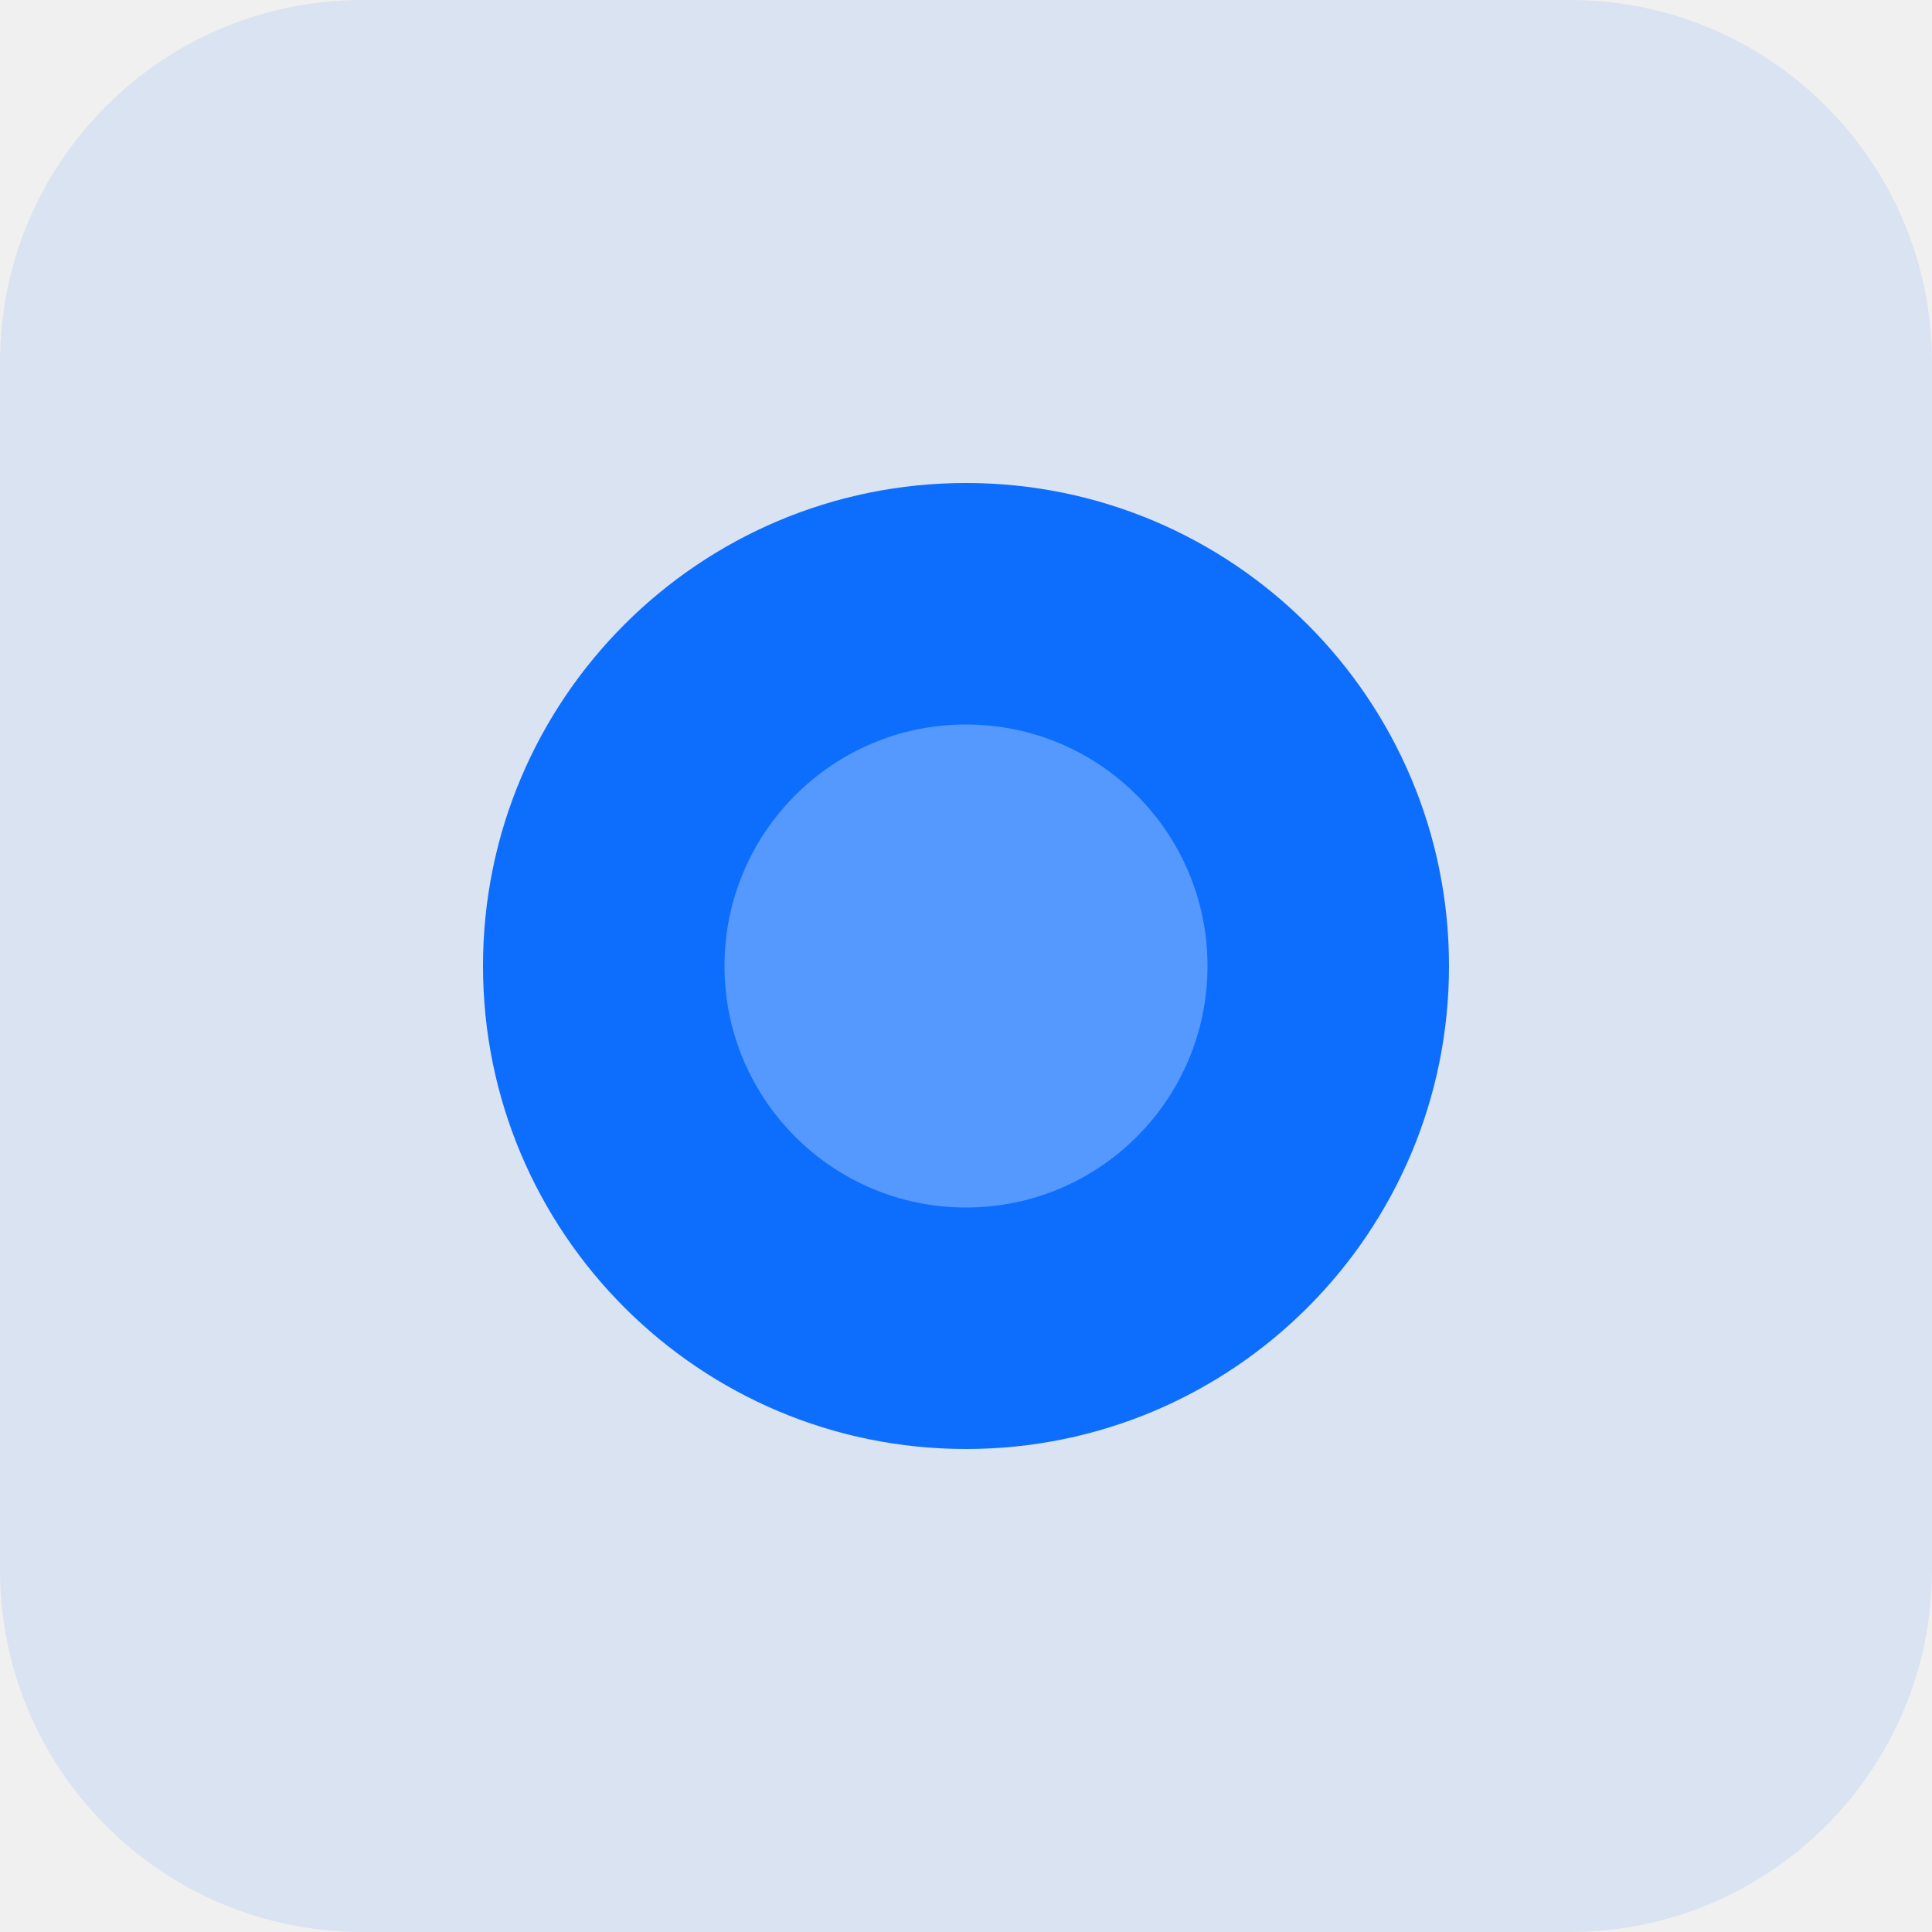
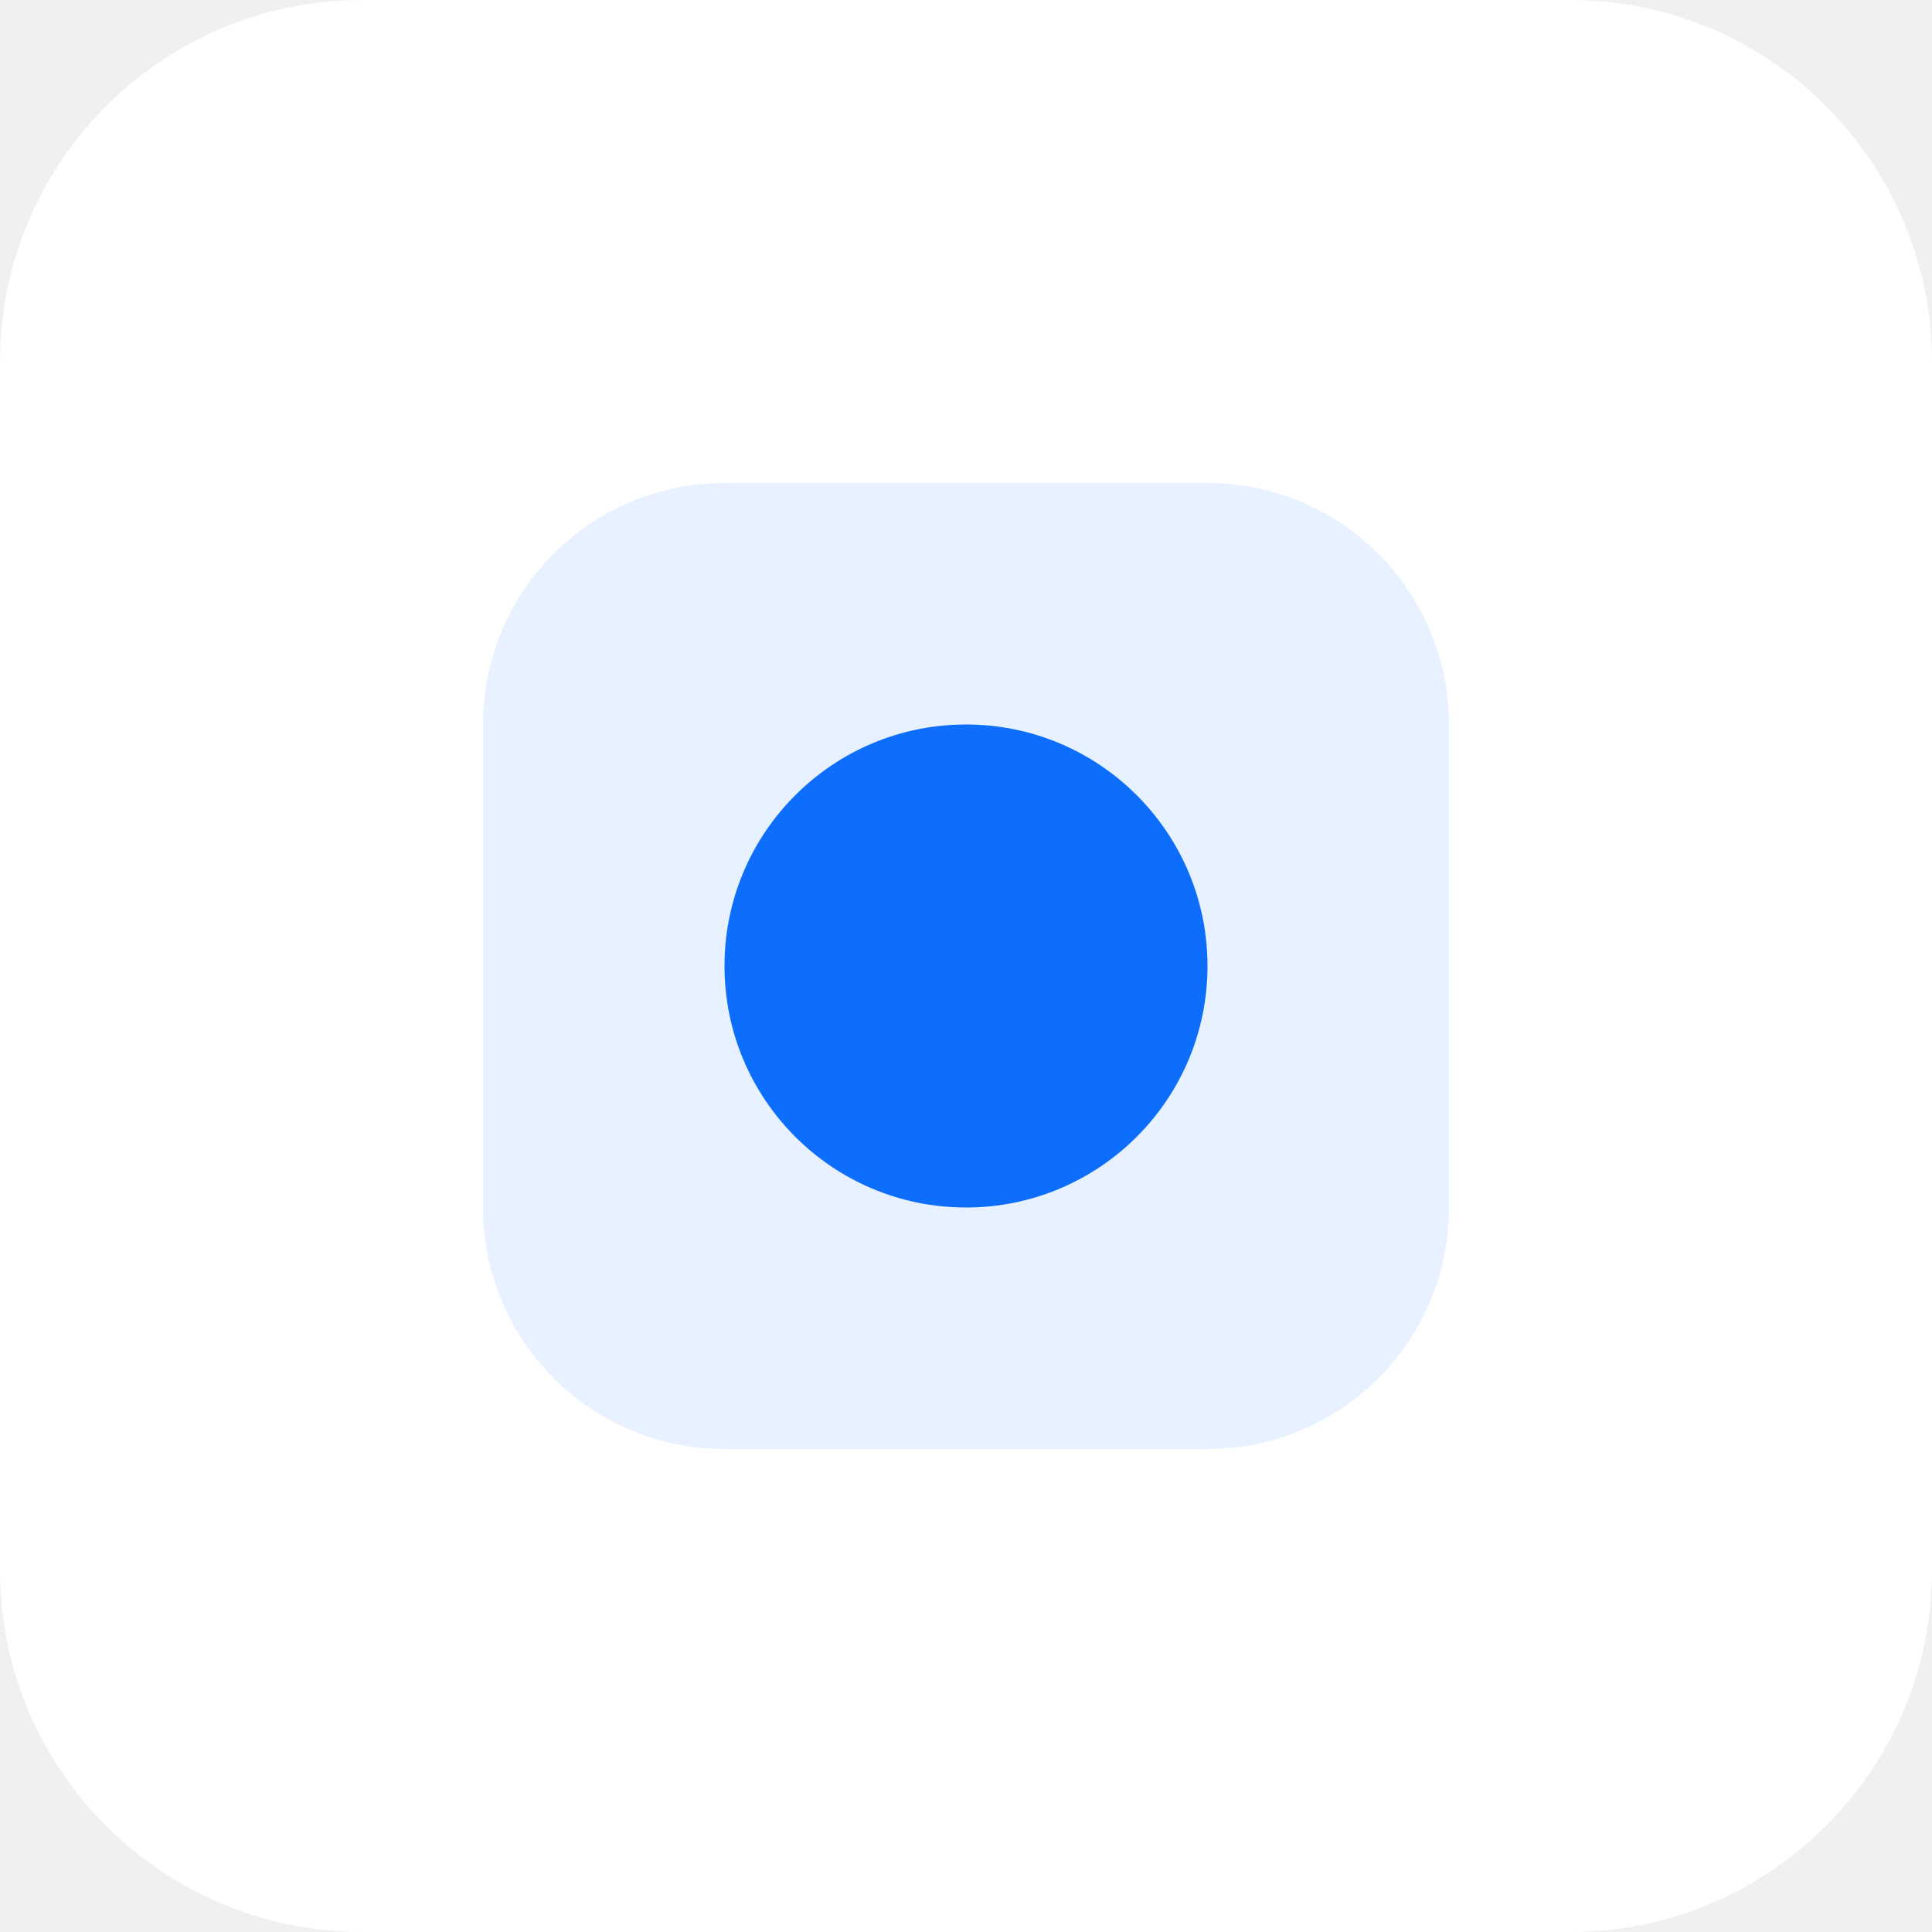
<svg xmlns="http://www.w3.org/2000/svg" viewBox="0 0 128 128">
-   <rect width="128" height="128" rx="24" fill="#0d6efd" opacity="0.1" />
-   <circle cx="64" cy="64" r="32" fill="#0d6efd" />
-   <circle cx="64" cy="64" r="16" fill="#ffffff" opacity="0.3" />
+   <rect width="128" height="128" rx="24" fill="#ffffff" />
+   <rect x="32" y="32" width="64" height="64" rx="16" fill="#0d6efd" opacity="0.1" />
+   <circle cx="64" cy="64" r="16" fill="#0d6efd" />
</svg>
